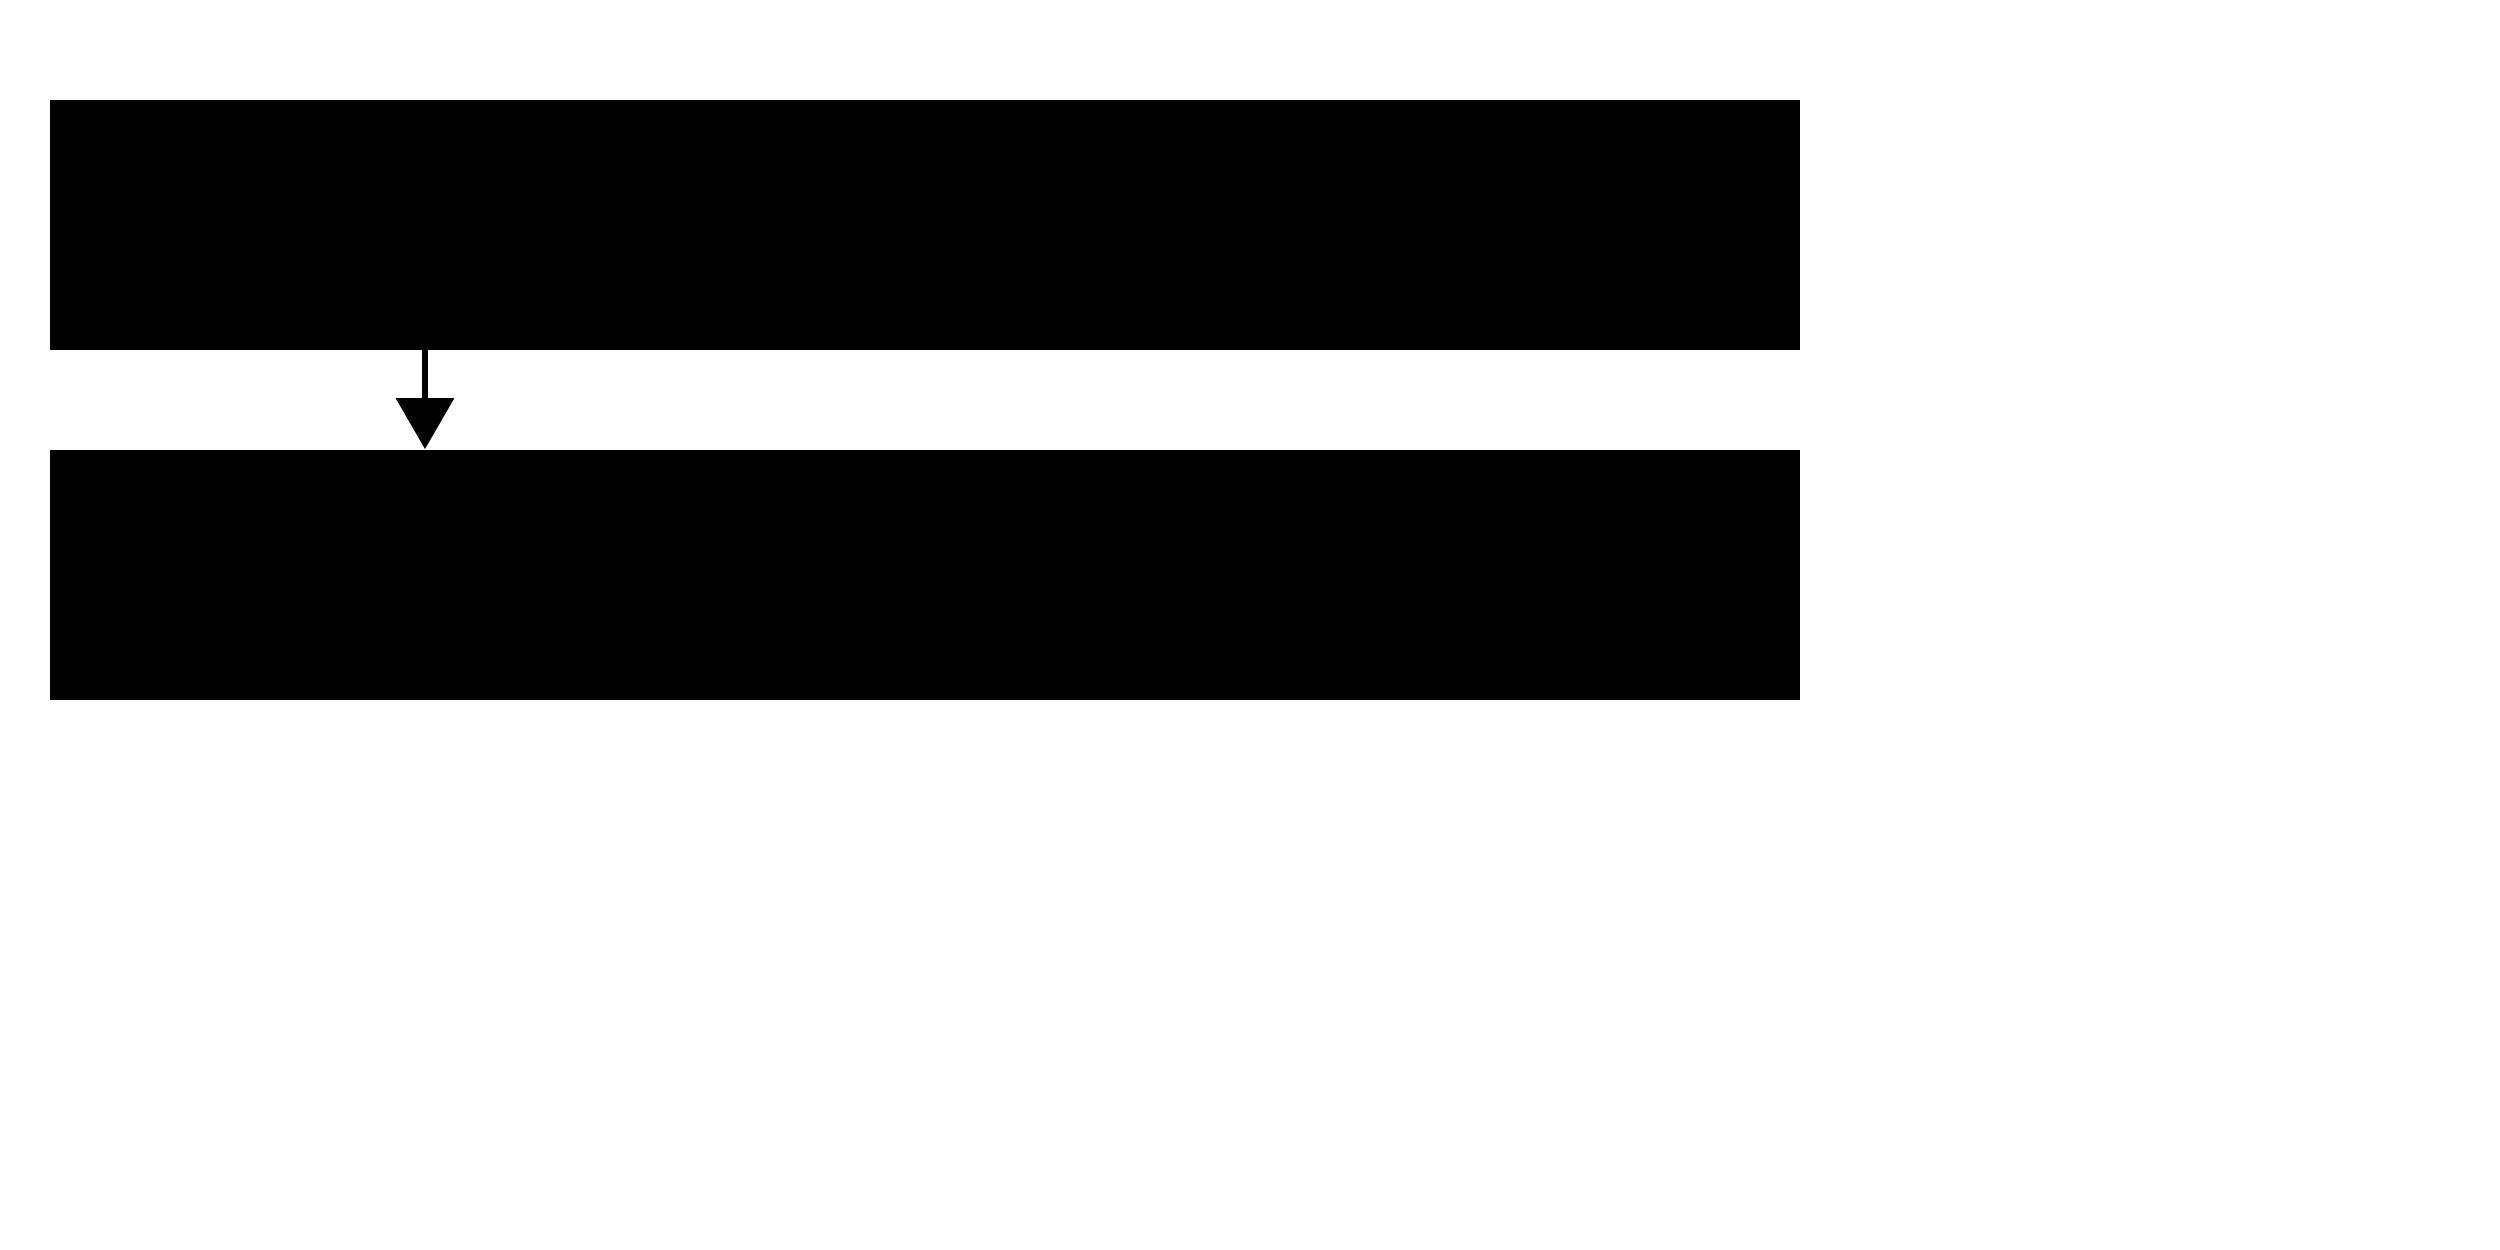
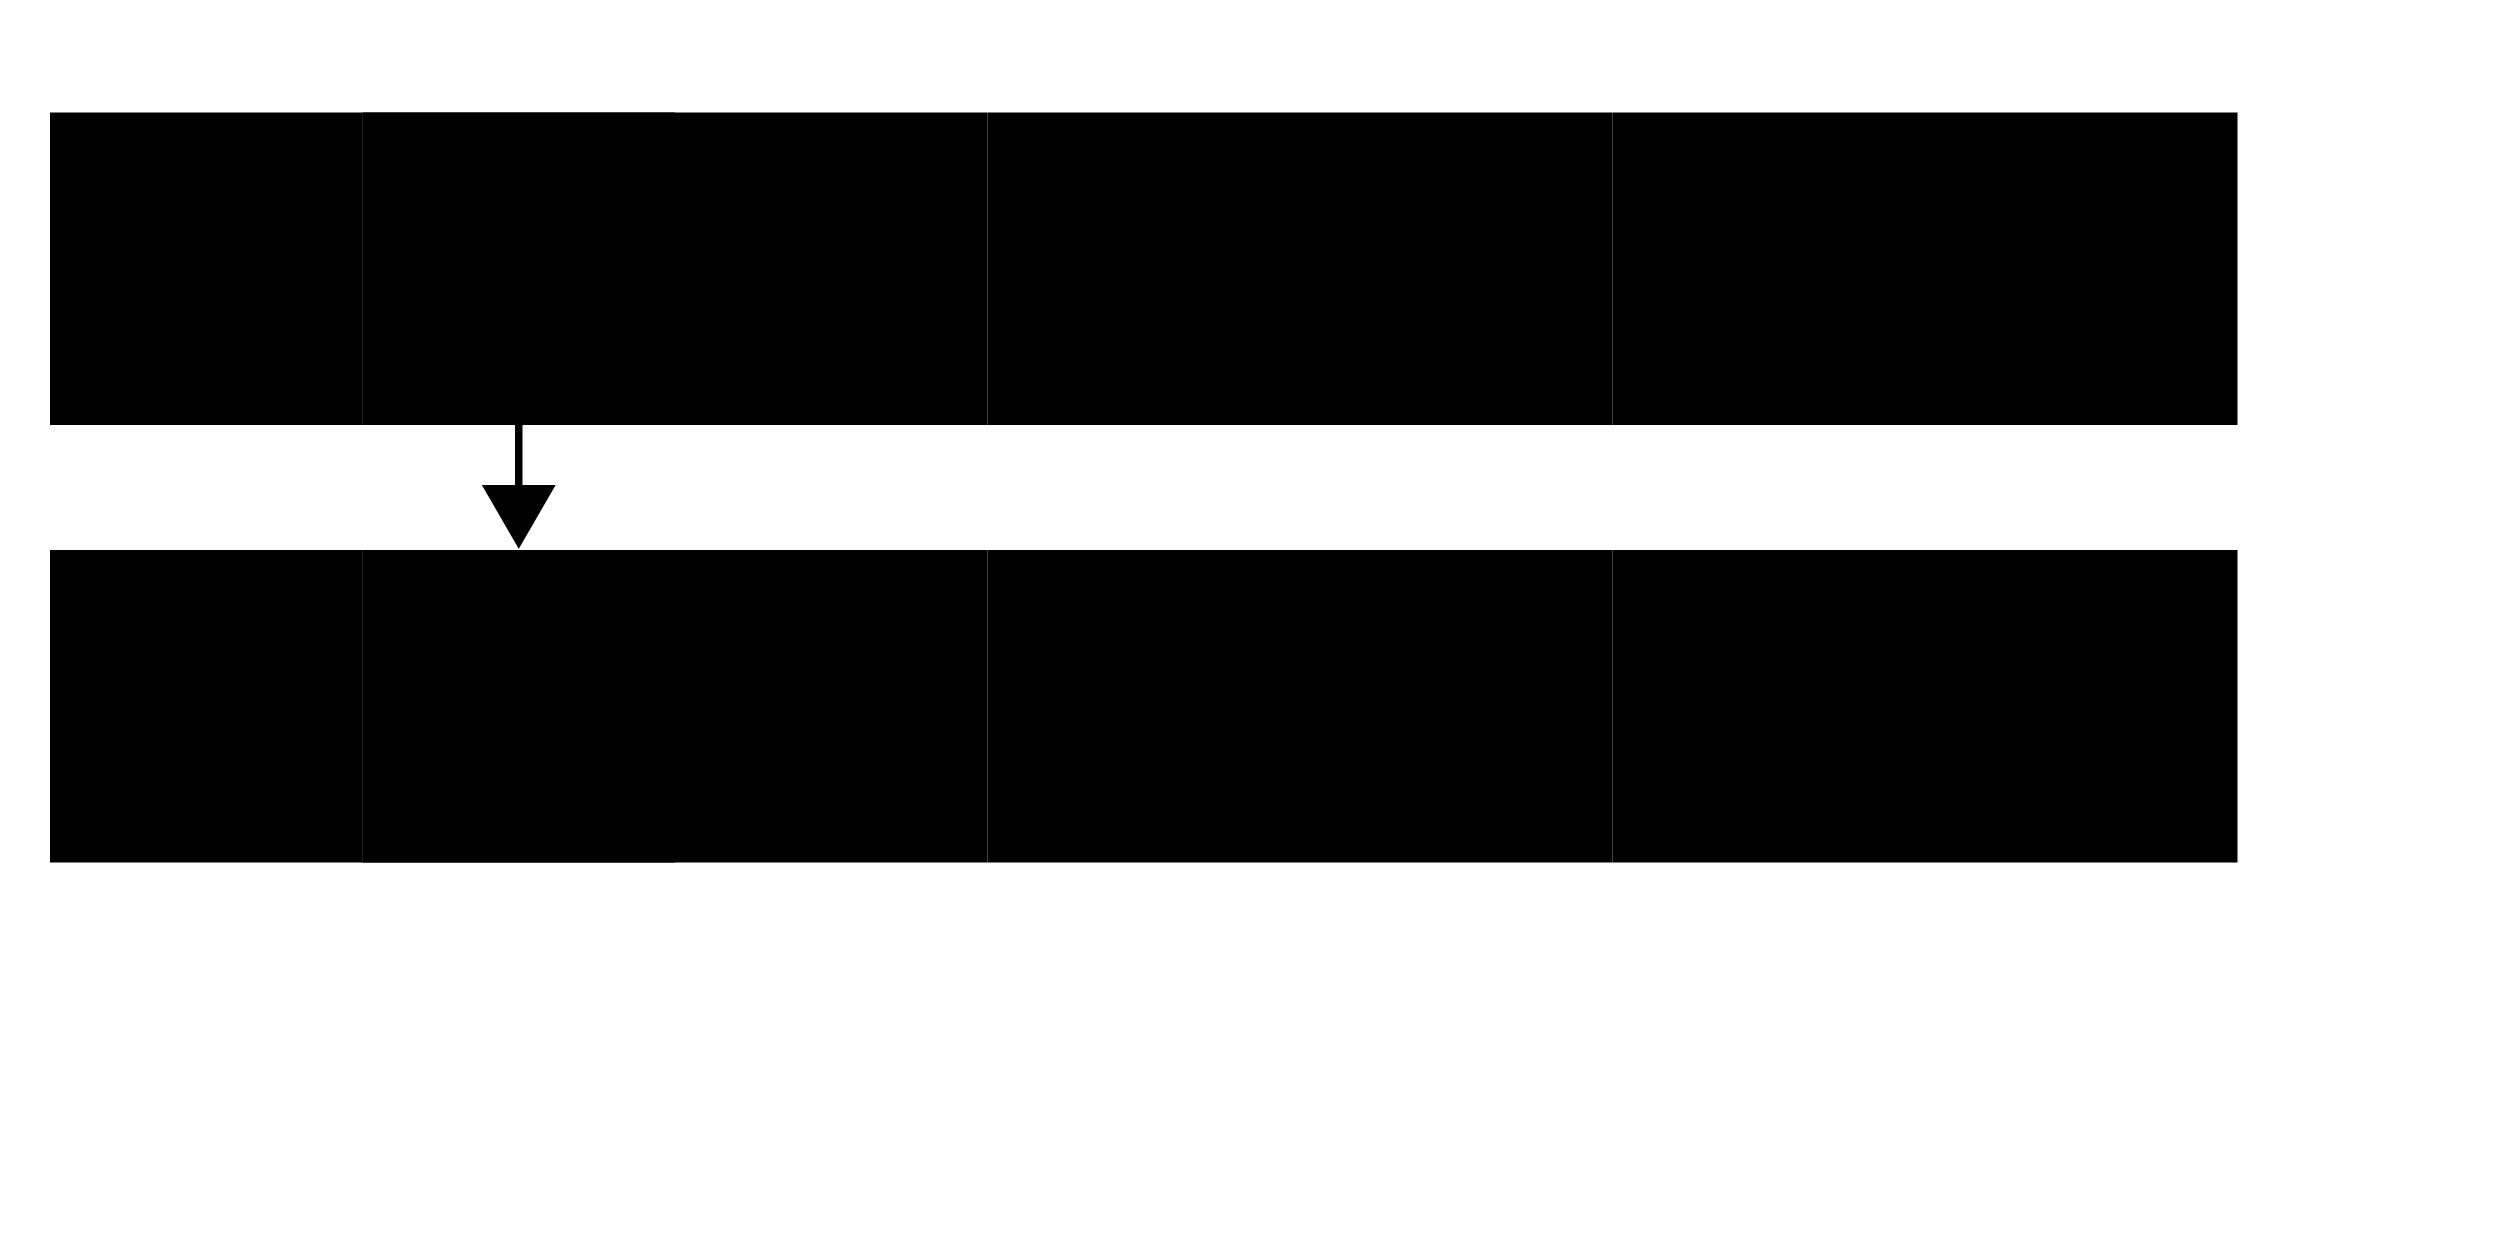
<svg xmlns="http://www.w3.org/2000/svg" height="500" version="1.1" width="1000">
  <defs>
    <style type="text/css">

.link {
  fill:none;
  stroke:black;
  stroke-width:1.2;
  marker-end:url(#TriangleOutL);
}
    </style>
  </defs>
  <marker id="TriangleOutL" orient="auto" refX="0.0" refY="0.0" style="overflow:visible">
    <path d="M 5.77,0.0 L -2.88,5.0 L -2.88,-5.0 L 5.77,0.0 z " id="path4051" style="fill-rule:evenodd;stroke:#000000;stroke-width:1.0pt;marker-start:none" transform="scale(0.8)" />
  </marker>
-   <g transform="translate(20 20) scale(2)">
+   <g transform="translate(20 20) scale(2.5)">
    <g transform="translate(0 10)">
      <rect class="arrayKeyItem" height="50" width="50" x="0" y="0" />
      <rect class="arrayKeyItem" height="50" width="50" x="50" y="0" />
      <rect class="arrayKeyItem" height="50" width="50" x="100" y="0" />
      <rect class="arrayKeyItem" height="50" width="50" x="150" y="0" />
      <rect class="arrayKeyItem" height="50" width="50" x="200" y="0" />
      <rect class="arrayKeyItem" height="50" width="50" x="250" y="0" />
      <rect class="arrayKeyItem" height="50" width="50" x="300" y="0" />
      <g transform="translate(50 0)">
        <rect class="arrayKeyItem selected focused" height="50" width="50" x="0" y="0" />
        <text class="note" text-anchor="middle" x="25" y="28">имя</text>
        <path class="link" d="M25,50 25,63" />
      </g>
      <g transform="translate(0 70)">
        <rect class="arrayValueItem" height="50" width="50" x="0" y="0" />
        <rect class="arrayValueItem" height="50" width="50" x="50" y="0" />
        <rect class="arrayValueItem" height="50" width="50" x="100" y="0" />
        <rect class="arrayValueItem" height="50" width="50" x="150" y="0" />
        <rect class="arrayValueItem" height="50" width="50" x="200" y="0" />
        <rect class="arrayValueItem" height="50" width="50" x="250" y="0" />
        <rect class="arrayValueItem" height="50" width="50" x="300" y="0" />
        <g transform="translate(50 0)">
          <rect class="arrayValueItem selected" height="50" width="50" x="0" y="0" />
          <text class="note" text-anchor="middle" x="25" y="28">телефон</text>
        </g>
      </g>
    </g>
  </g>
</svg>
